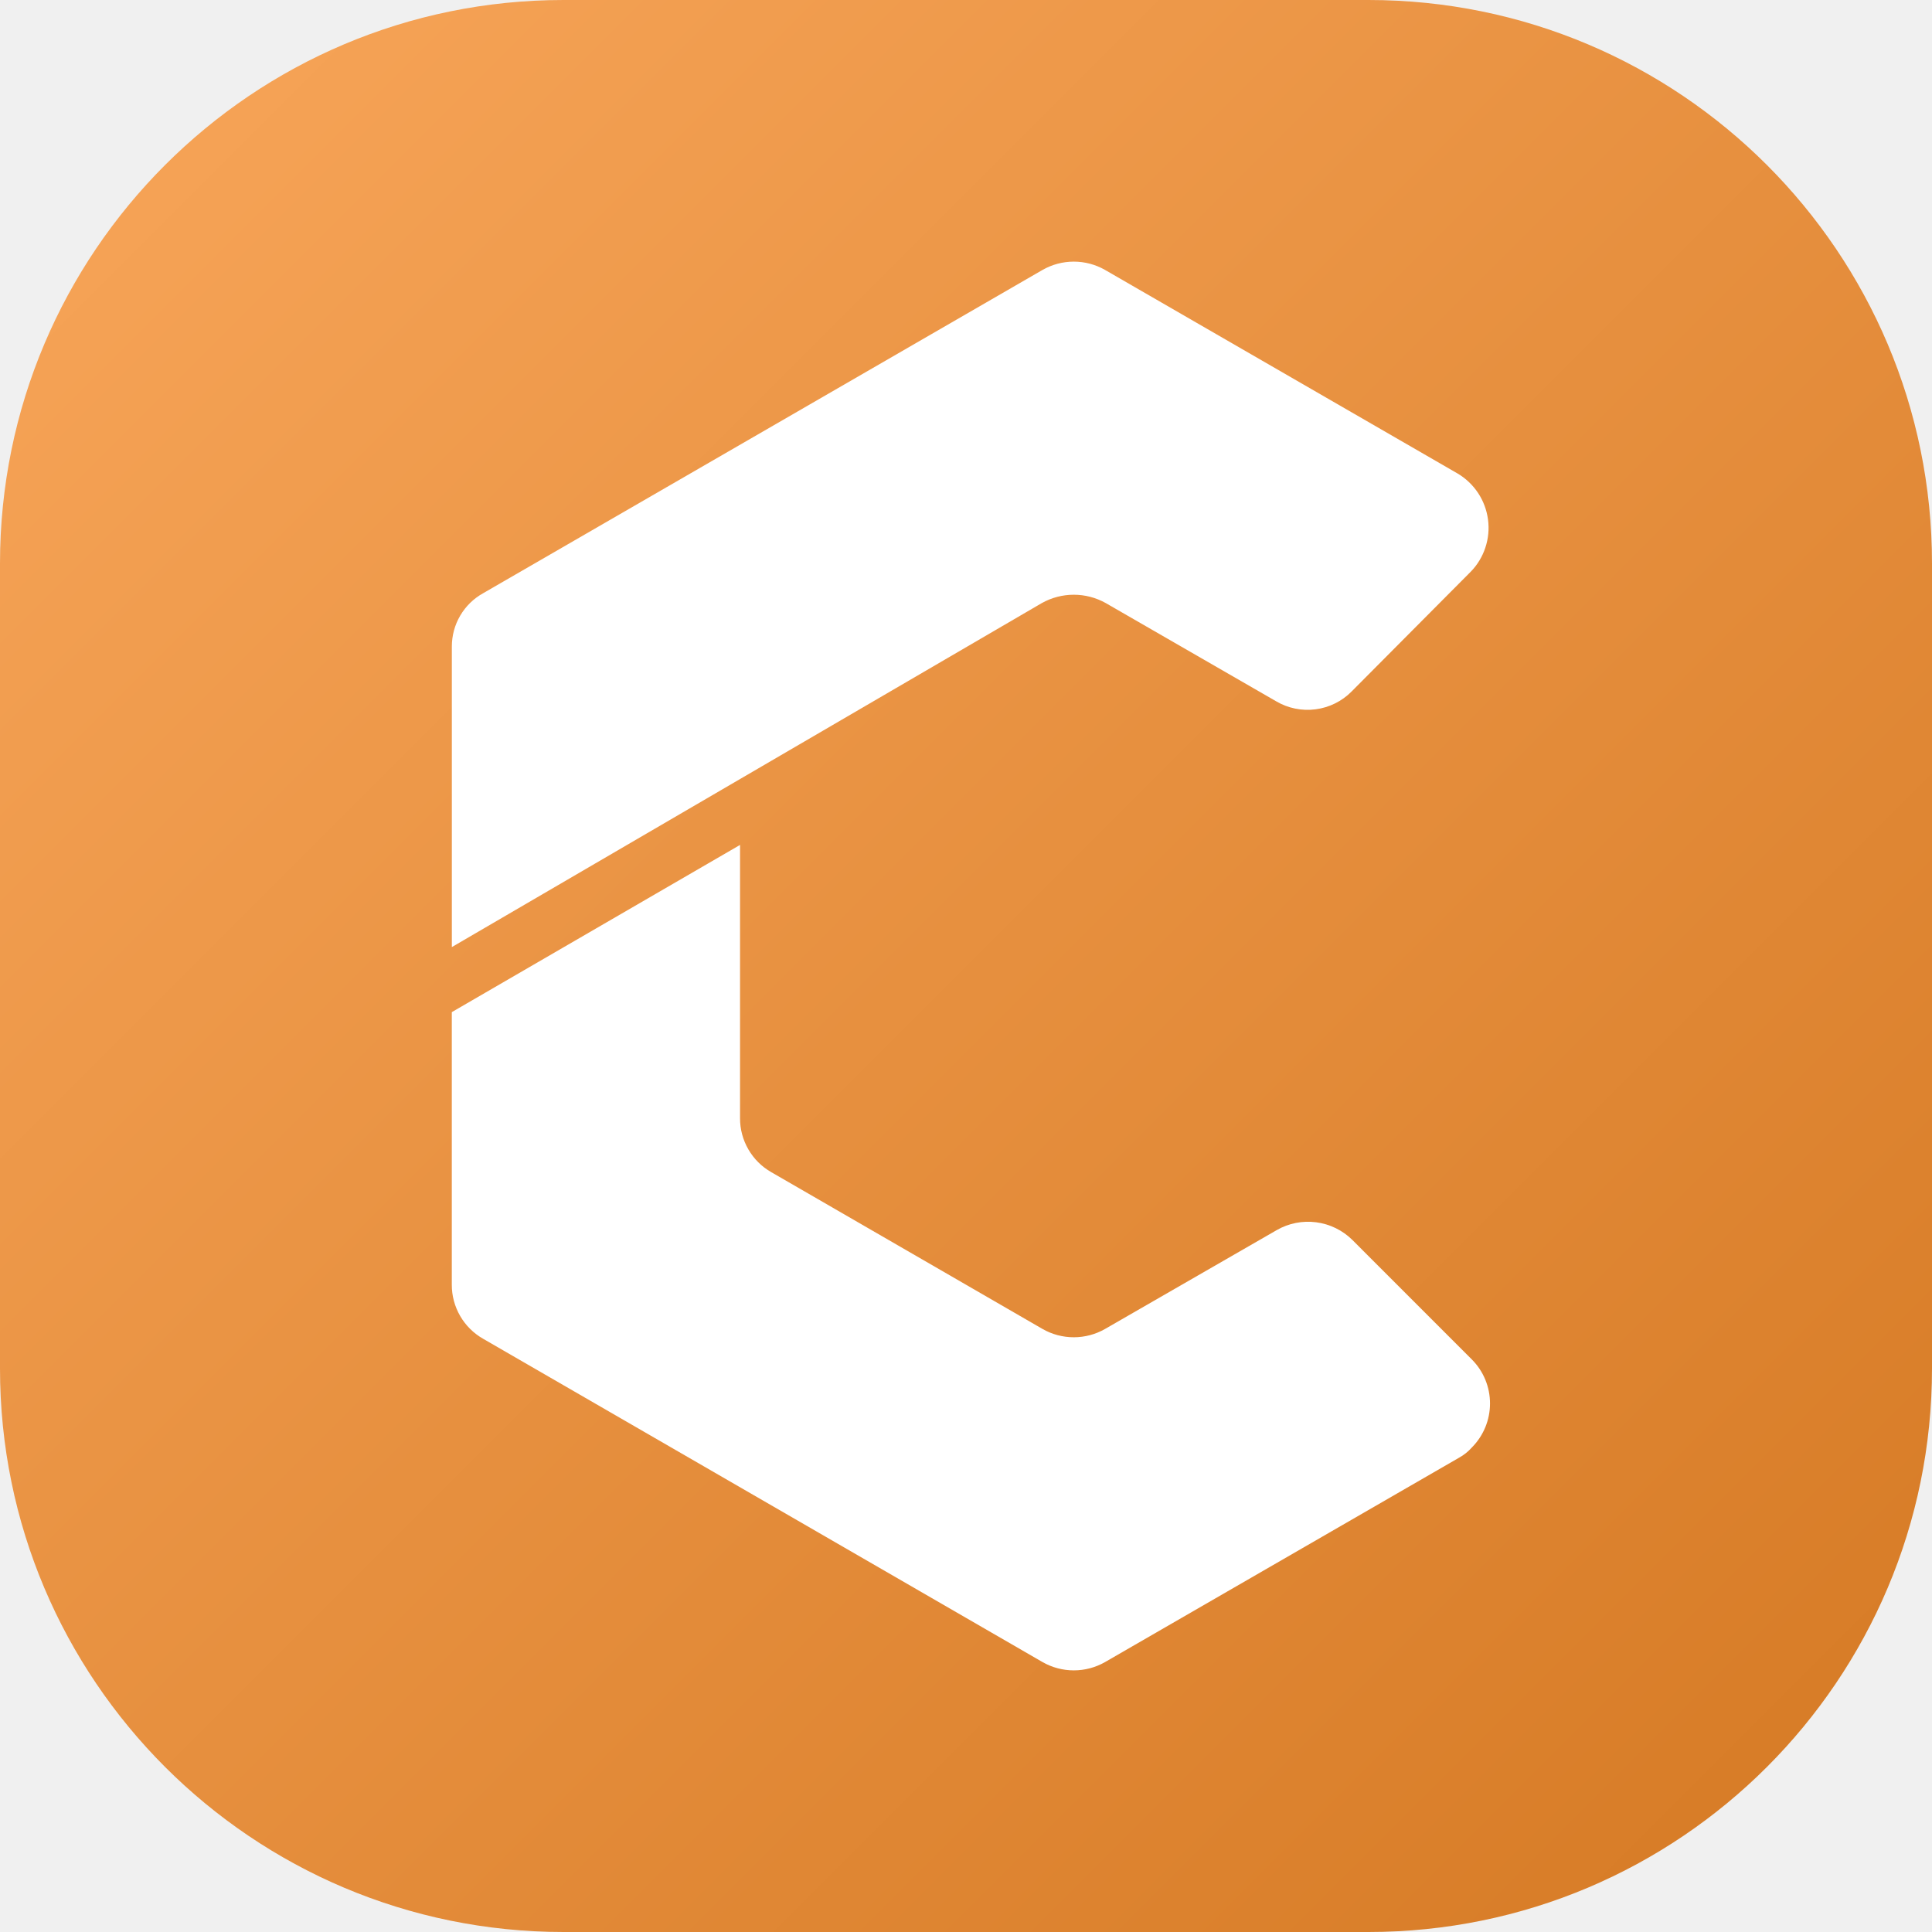
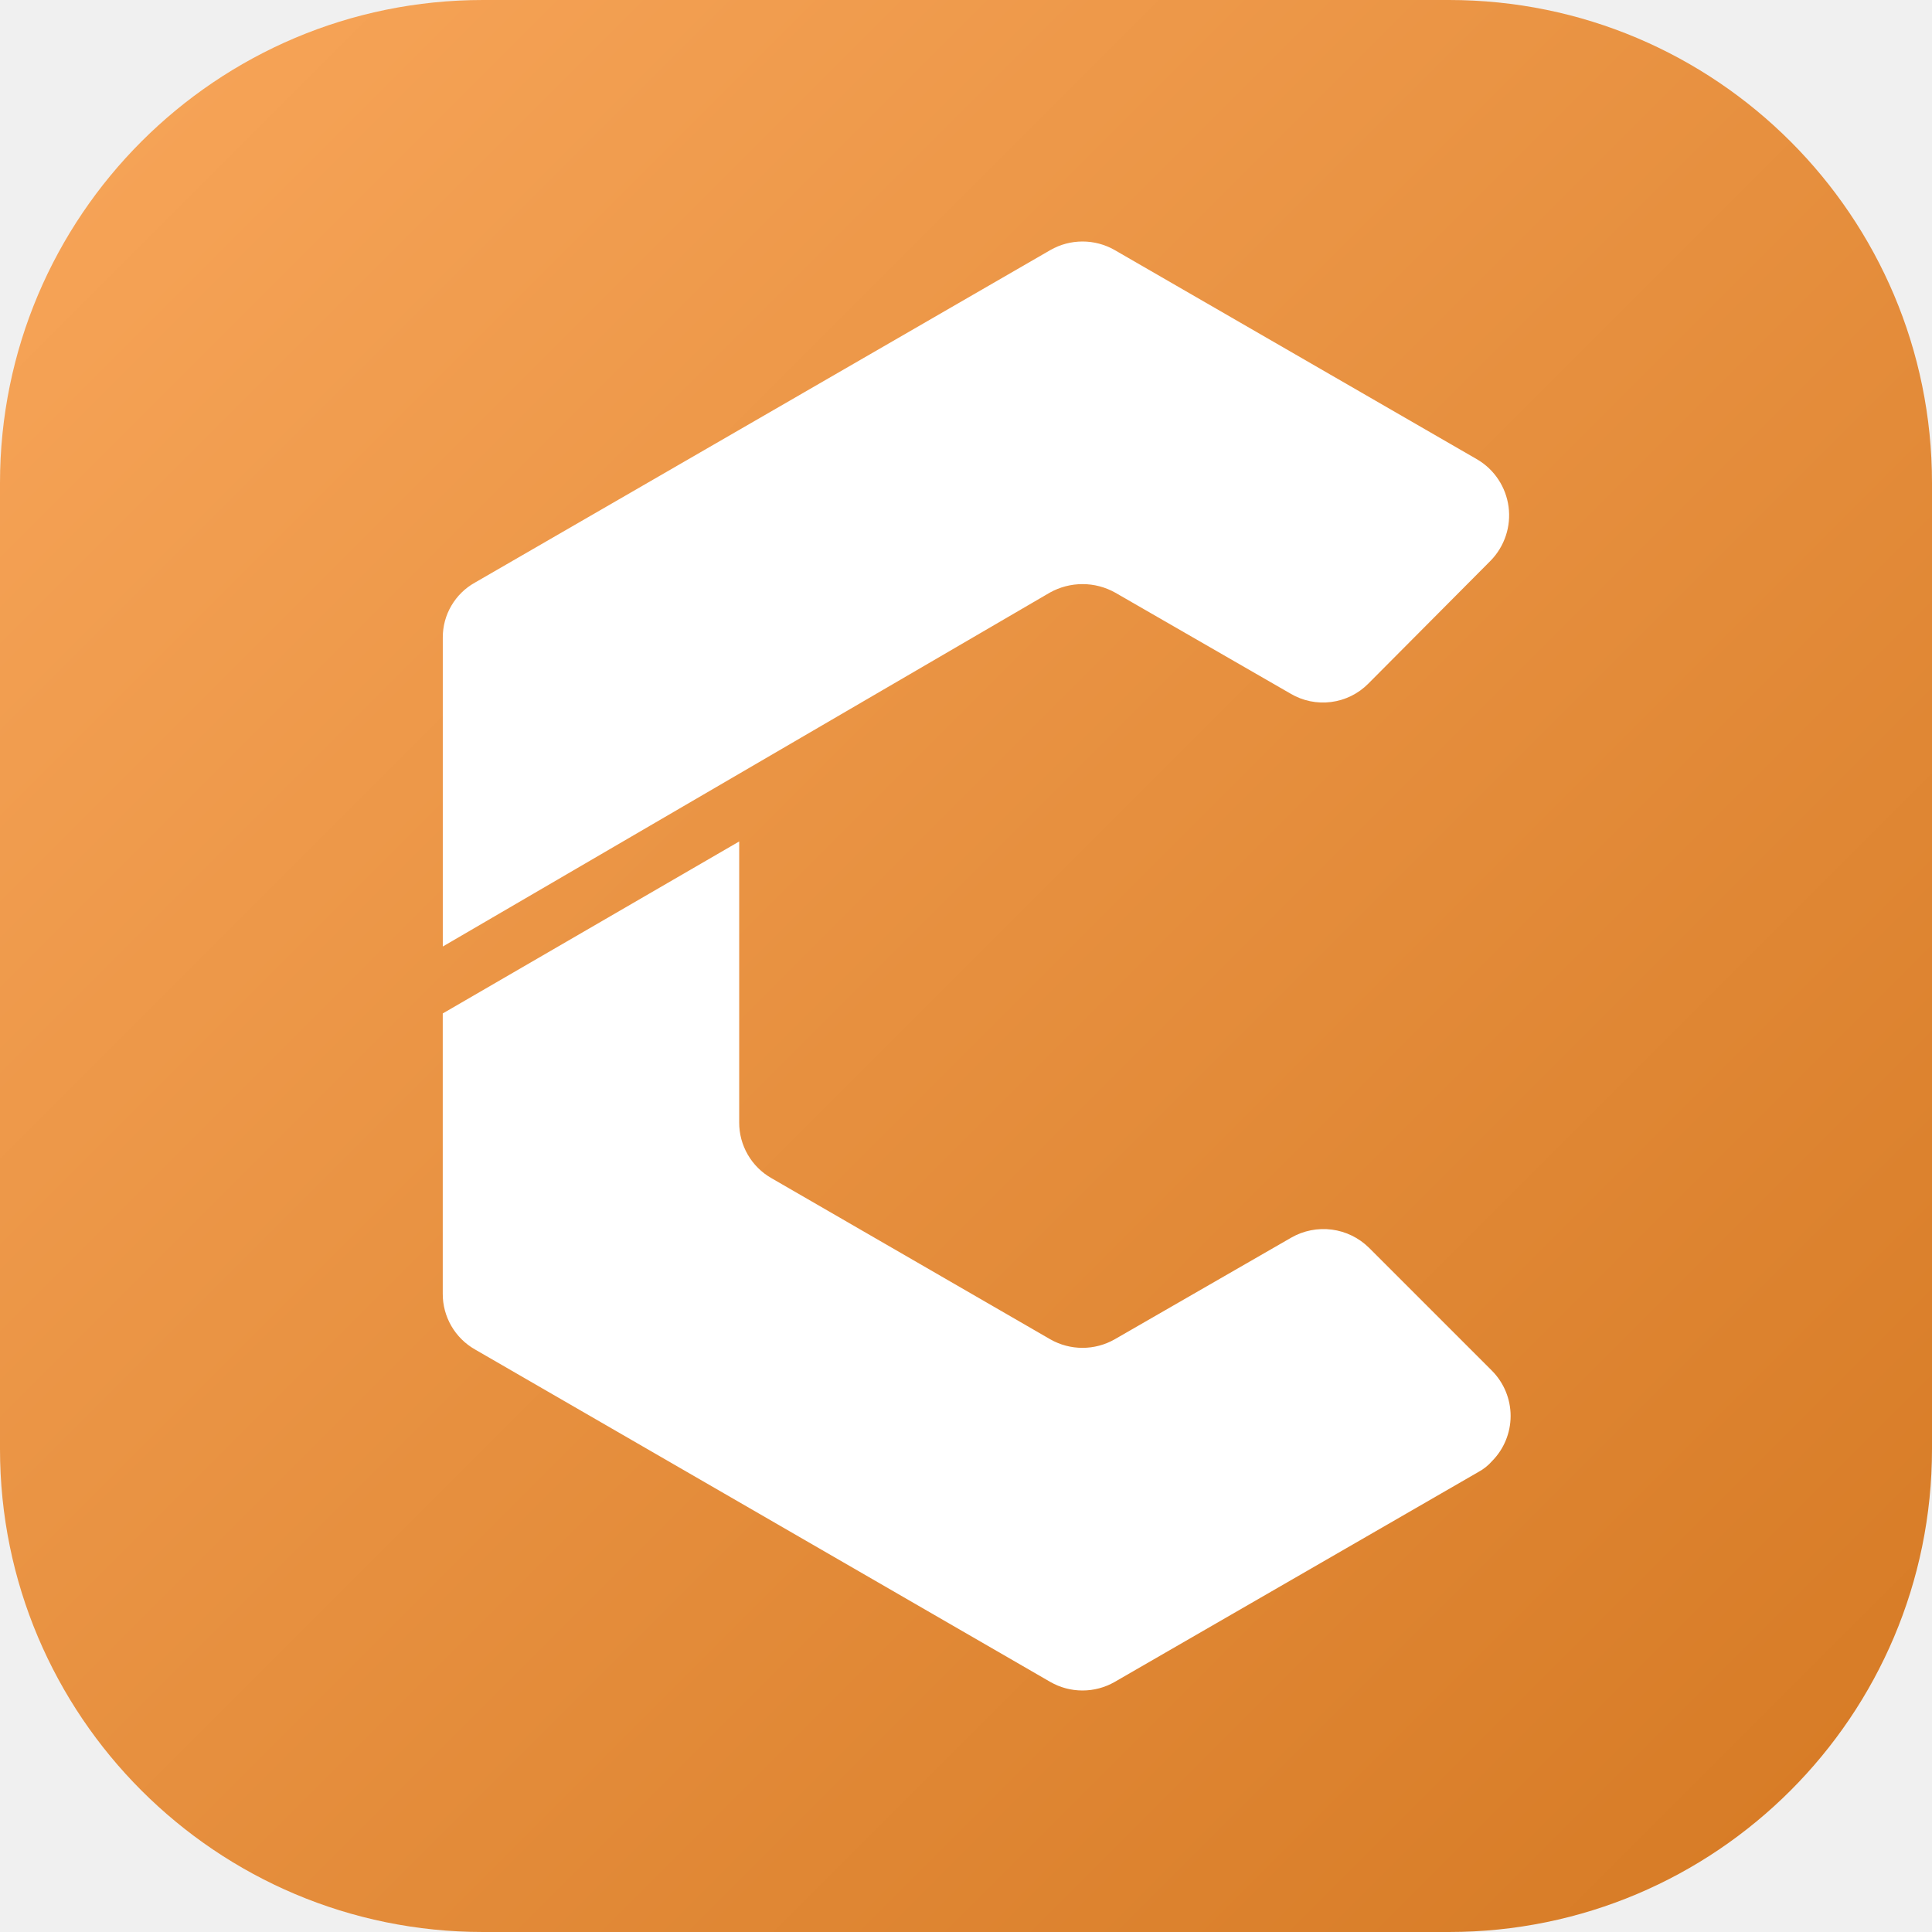
<svg xmlns="http://www.w3.org/2000/svg" width="48" height="48" viewBox="0 0 48 48" fill="none">
-   <path d="M0 14C0 6.268 6.268 0 14 0H34C41.732 0 48 6.268 48 14V34C48 41.732 41.732 48 34 48H14C6.268 48 0 41.732 0 34V14Z" fill="url(#paint0_linear_1309_576)" />
-   <path fill-rule="evenodd" clip-rule="evenodd" d="M25.902 6.706L12.001 14.74C11.766 14.871 11.57 15.063 11.434 15.295C11.297 15.528 11.226 15.792 11.226 16.062V23.53L25.886 14.982C26.128 14.847 26.401 14.776 26.678 14.776C26.956 14.776 27.228 14.847 27.47 14.982L31.705 17.423C32 17.597 32.345 17.667 32.684 17.623C33.024 17.579 33.339 17.424 33.58 17.18L36.538 14.206C36.704 14.037 36.829 13.831 36.903 13.606C36.978 13.381 37.001 13.142 36.969 12.907C36.938 12.672 36.854 12.447 36.724 12.25C36.593 12.052 36.419 11.886 36.215 11.765L27.454 6.706C27.218 6.571 26.95 6.5 26.678 6.5C26.406 6.5 26.139 6.571 25.902 6.706ZM27.454 41.294L36.247 36.218C36.369 36.151 36.478 36.064 36.57 35.96C36.858 35.669 37.019 35.277 37.019 34.869C37.019 34.46 36.858 34.068 36.57 33.778L33.596 30.803C33.353 30.564 33.038 30.411 32.699 30.367C32.361 30.323 32.017 30.391 31.721 30.561L27.454 33.018C27.218 33.153 26.95 33.224 26.678 33.224C26.406 33.224 26.138 33.153 25.902 33.018L19.162 29.122C18.925 28.987 18.729 28.792 18.593 28.556C18.456 28.32 18.385 28.053 18.386 27.781V20.992L11.225 25.146V31.919C11.224 32.191 11.296 32.459 11.432 32.694C11.568 32.93 11.765 33.125 12.001 33.26L25.902 41.294C26.138 41.429 26.406 41.5 26.678 41.5C26.95 41.5 27.218 41.429 27.454 41.294Z" fill="white" />
+   <g clip-path="url(#clip0_5340_12191)">
+     <path d="M0 12C0 5.373 5.373 0 12 0H36C42.627 0 48 5.373 48 12V36C48 42.627 42.627 48 36 48H12C5.373 48 0 42.627 0 36V12Z" fill="url(#paint0_linear_5340_12191)" />
+     <path fill-rule="evenodd" clip-rule="evenodd" d="M26.097 6.212L11.799 14.475C11.556 14.61 11.355 14.808 11.215 15.047C11.074 15.286 11.001 15.558 11.001 15.835V23.516L26.08 14.725C26.329 14.585 26.61 14.512 26.895 14.512C27.18 14.512 27.46 14.585 27.709 14.725L32.066 17.235C32.369 17.414 32.723 17.486 33.072 17.441C33.422 17.396 33.746 17.236 33.994 16.986L37.037 13.927C37.207 13.752 37.335 13.541 37.412 13.309C37.489 13.078 37.512 12.832 37.48 12.591C37.448 12.349 37.361 12.117 37.227 11.914C37.093 11.71 36.914 11.54 36.704 11.416L27.693 6.212C27.45 6.073 27.175 6 26.895 6C26.615 6 26.34 6.073 26.097 6.212ZM27.692 41.788L36.737 36.567C36.862 36.499 36.975 36.409 37.069 36.301C37.365 36.003 37.531 35.599 37.531 35.179C37.531 34.759 37.365 34.356 37.069 34.057L34.01 30.998C33.76 30.752 33.436 30.594 33.088 30.549C32.74 30.504 32.386 30.574 32.082 30.748L27.692 33.276C27.449 33.414 27.174 33.487 26.894 33.487C26.614 33.487 26.339 33.414 26.096 33.276L19.163 29.269C18.92 29.13 18.718 28.929 18.578 28.686C18.438 28.444 18.364 28.169 18.365 27.889V20.906L11 25.179V32.145C10.999 32.425 11.073 32.7 11.213 32.943C11.353 33.185 11.555 33.386 11.798 33.525L26.096 41.788C26.339 41.927 26.614 42 26.894 42C27.174 42 27.449 41.927 27.692 41.788Z" fill="white" />
+   </g>
  <defs>
-     <linearGradient id="paint0_linear_1309_576" x1="48" y1="48" x2="0" y2="0" gradientUnits="userSpaceOnUse">
+     <linearGradient id="paint0_linear_5340_12191" x1="48" y1="48" x2="0" y2="0" gradientUnits="userSpaceOnUse">
      <stop stop-color="#D57923" />
      <stop offset="1" stop-color="#F8A65A" />
    </linearGradient>
+     <clipPath id="clip0_5340_12191">
+       <rect width="48" height="48" fill="white" />
+     </clipPath>
  </defs>
</svg>
